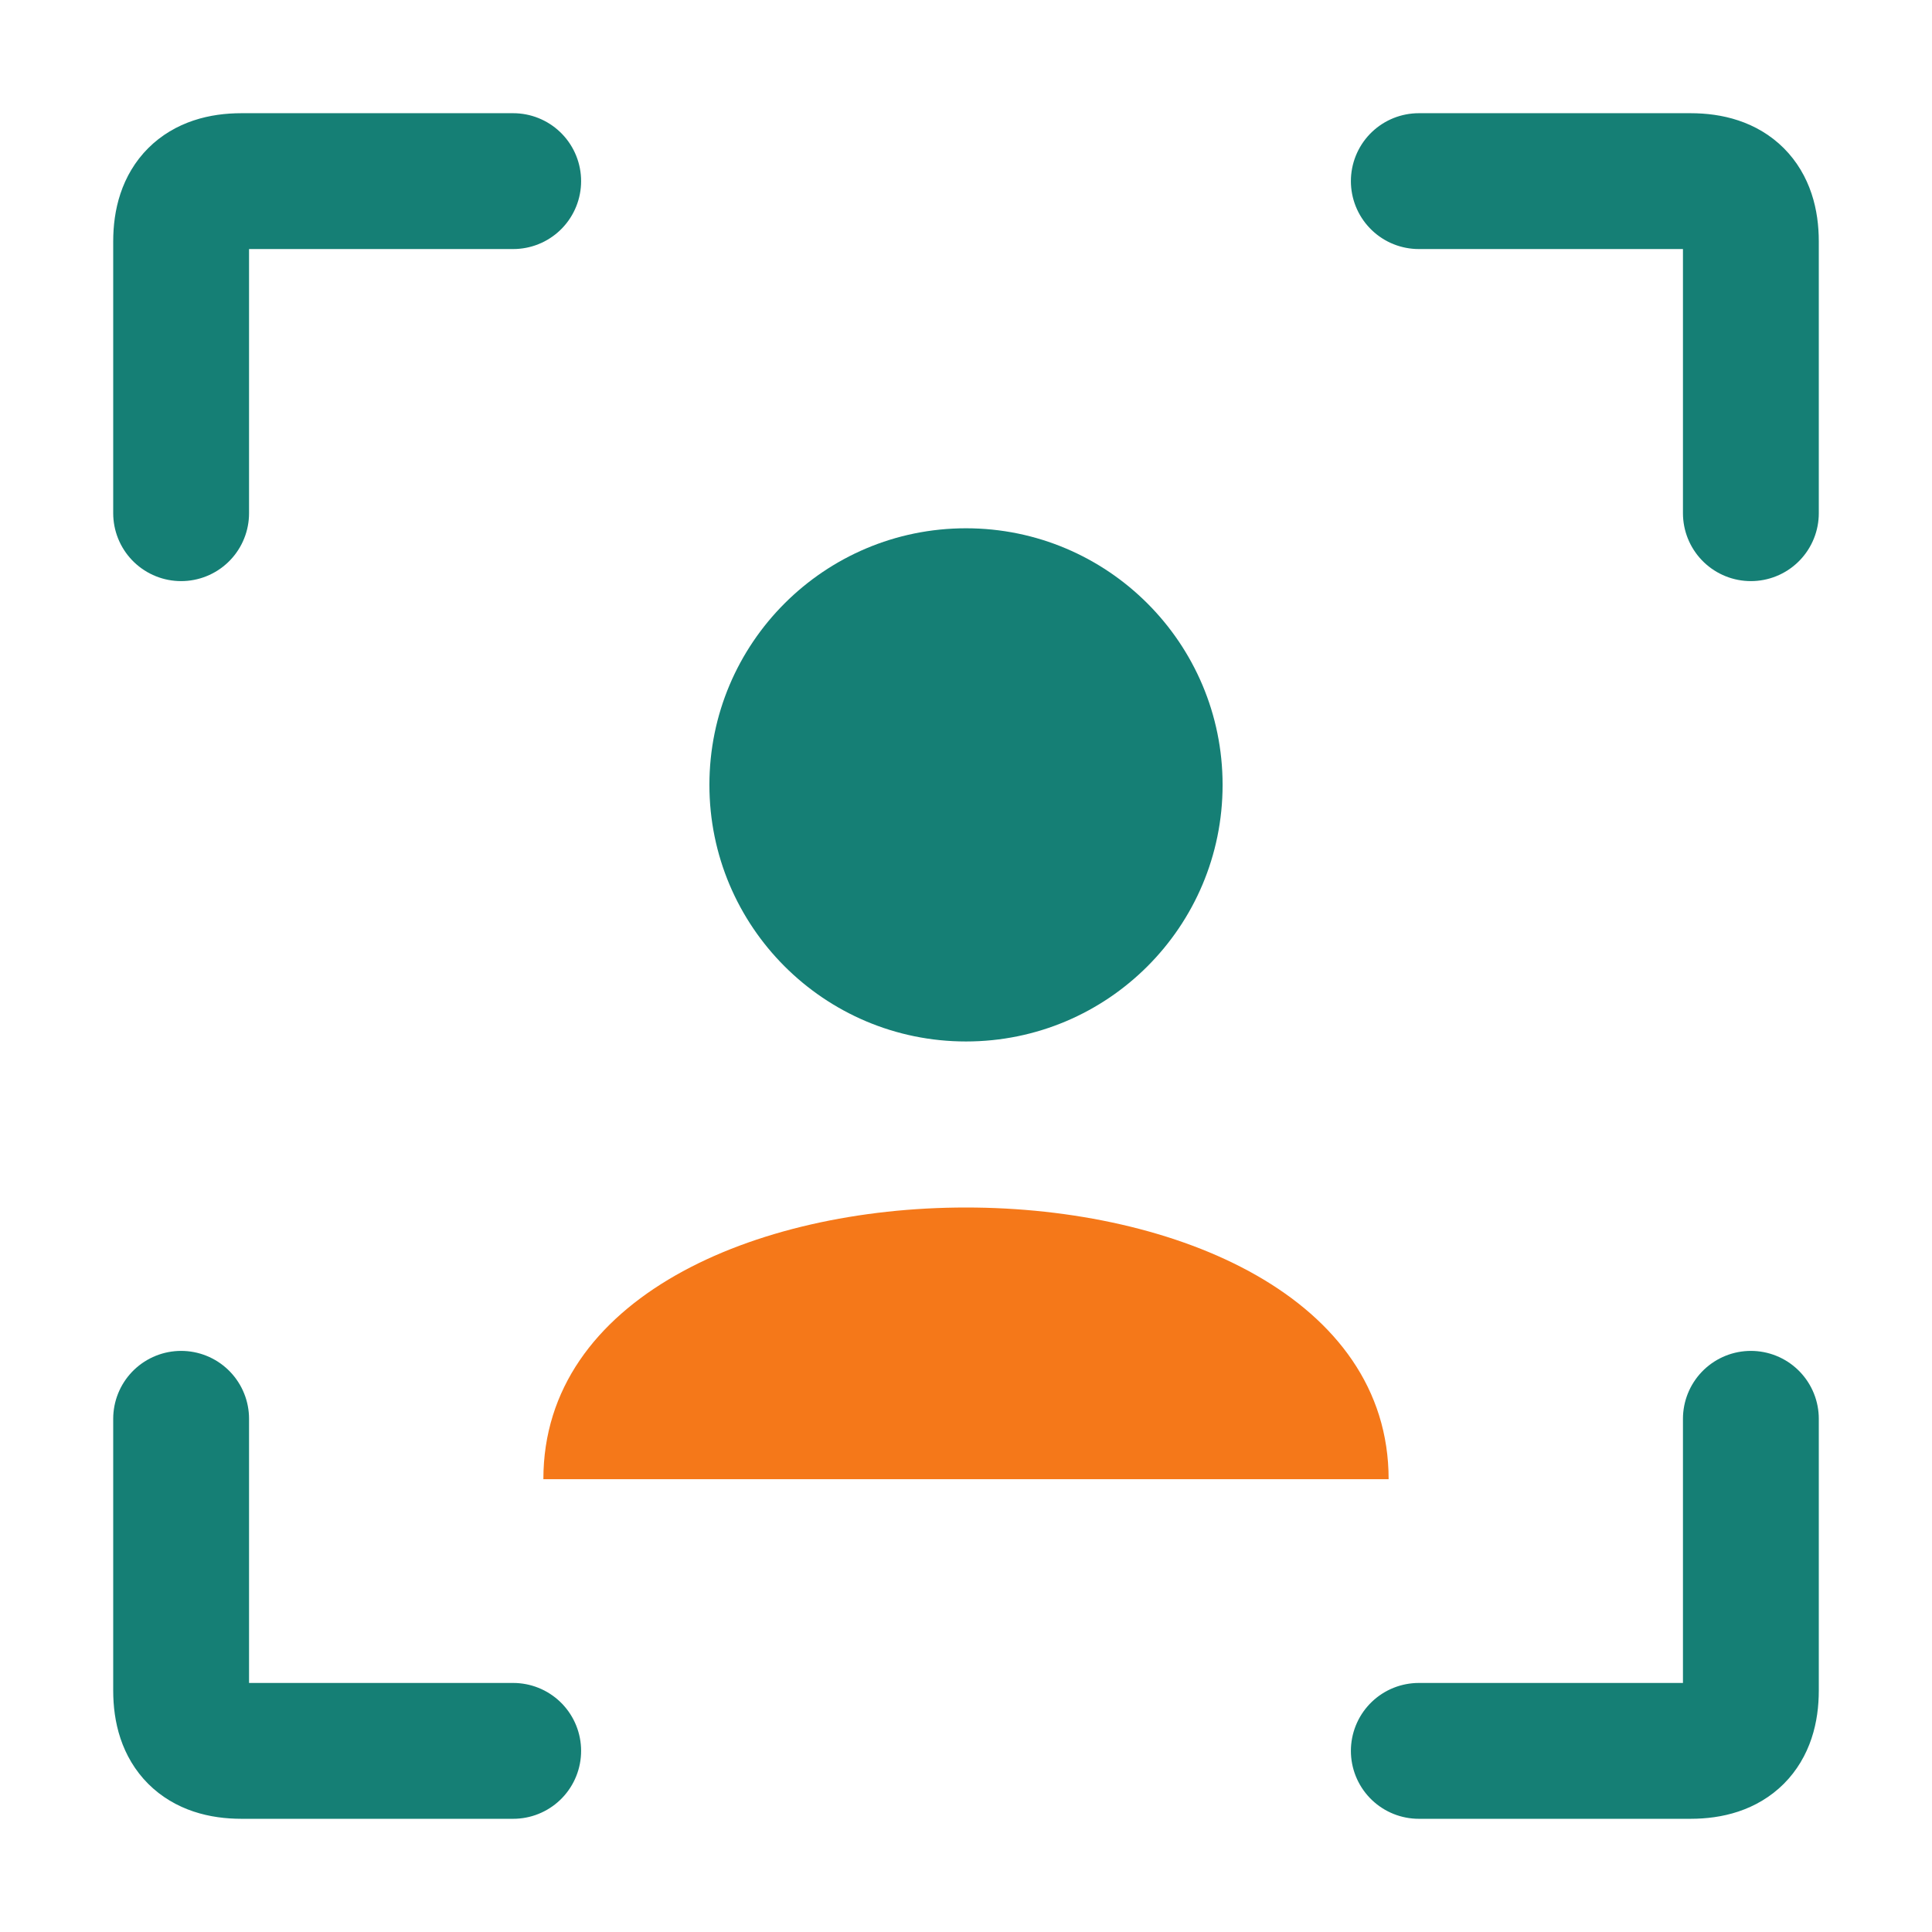
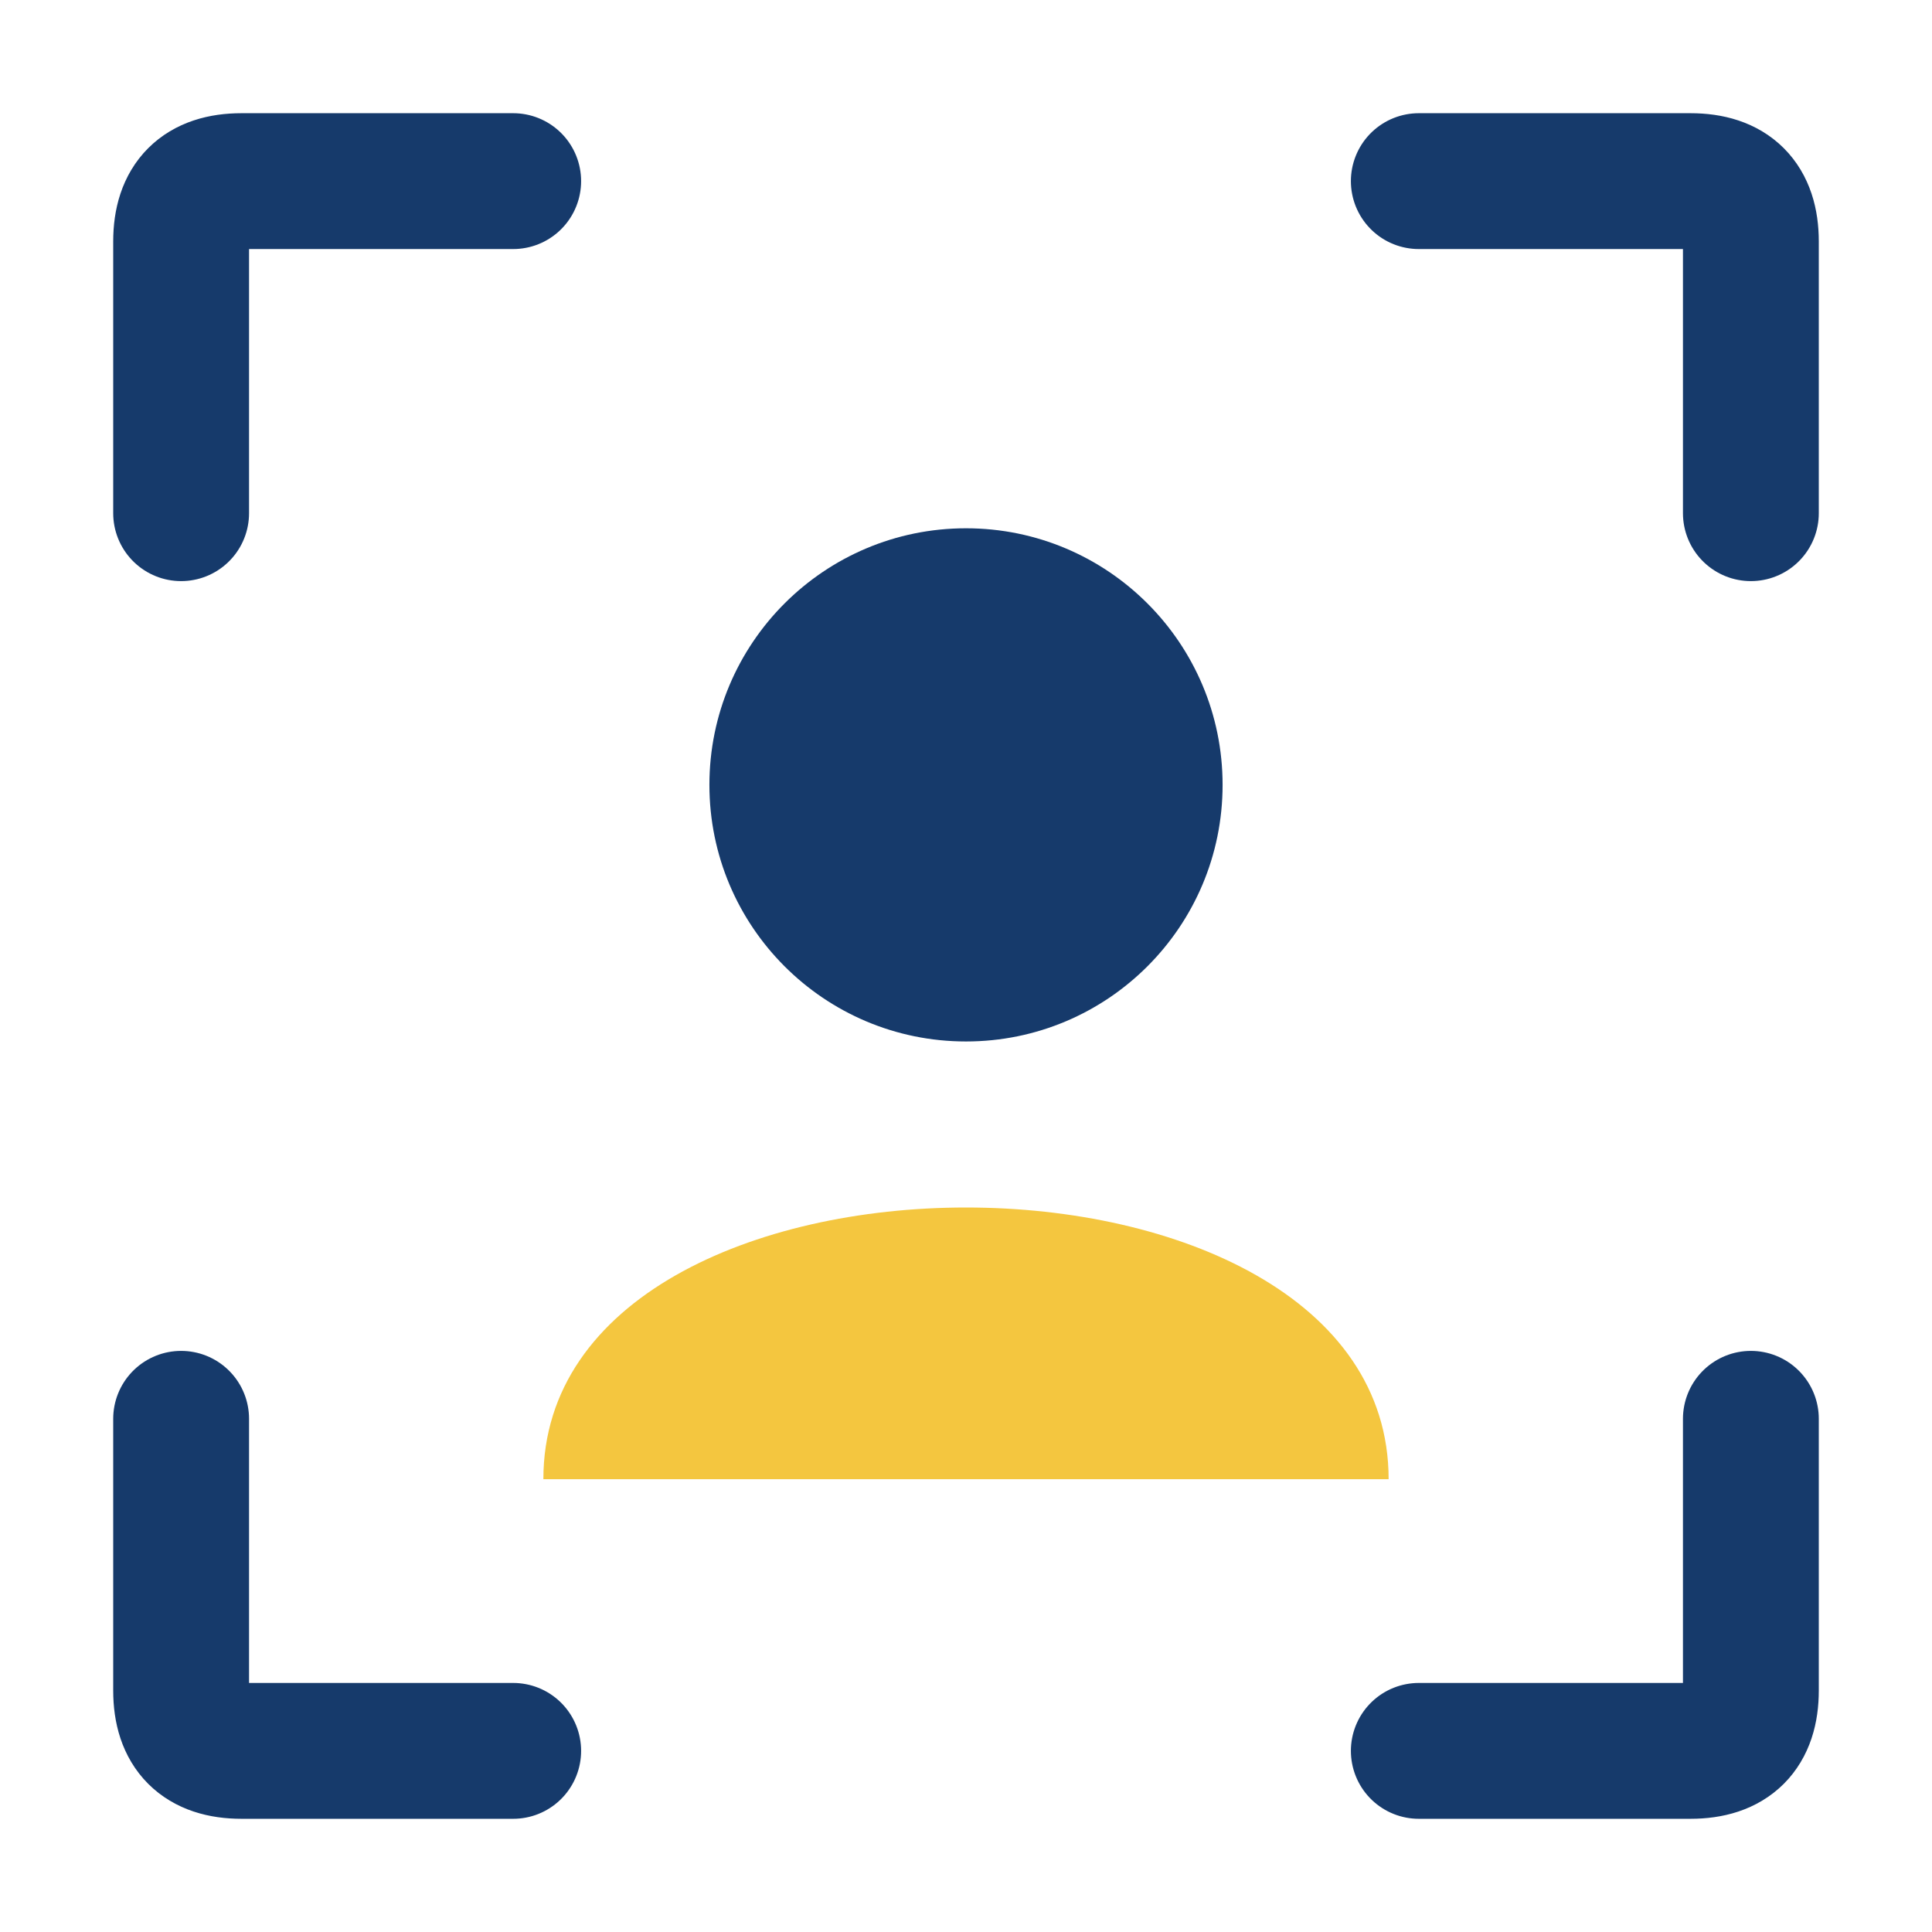
<svg xmlns="http://www.w3.org/2000/svg" viewBox="0 0 64 64">
-   <g fill="none" stroke="#157F75" stroke-width="4.5" stroke-linecap="round" stroke-linejoin="round">
+   <g fill="none" stroke="#163A6B" stroke-width="4.5" stroke-linecap="round" stroke-linejoin="round">
    <path d="M6 17 V8 Q6 6 8 6 H17" />
    <path d="M47 6 H56 Q58 6 58 8 V17" />
    <path d="M58 47 V56 Q58 58 56 58 H47" />
    <path d="M17 58 H8 Q6 58 6 56 V47" />
  </g>
-   <circle cx="32" cy="26" r="8.5" fill="#157F75" />
-   <path d="M18 49 C18 37 46 37 46 49 Z" fill="#F57819" />
+   <circle cx="32" cy="26" r="8.5" fill="#163A6B" />
+   <path d="M18 49 C18 37 46 37 46 49 Z" fill="#F4C63F" />
</svg>
